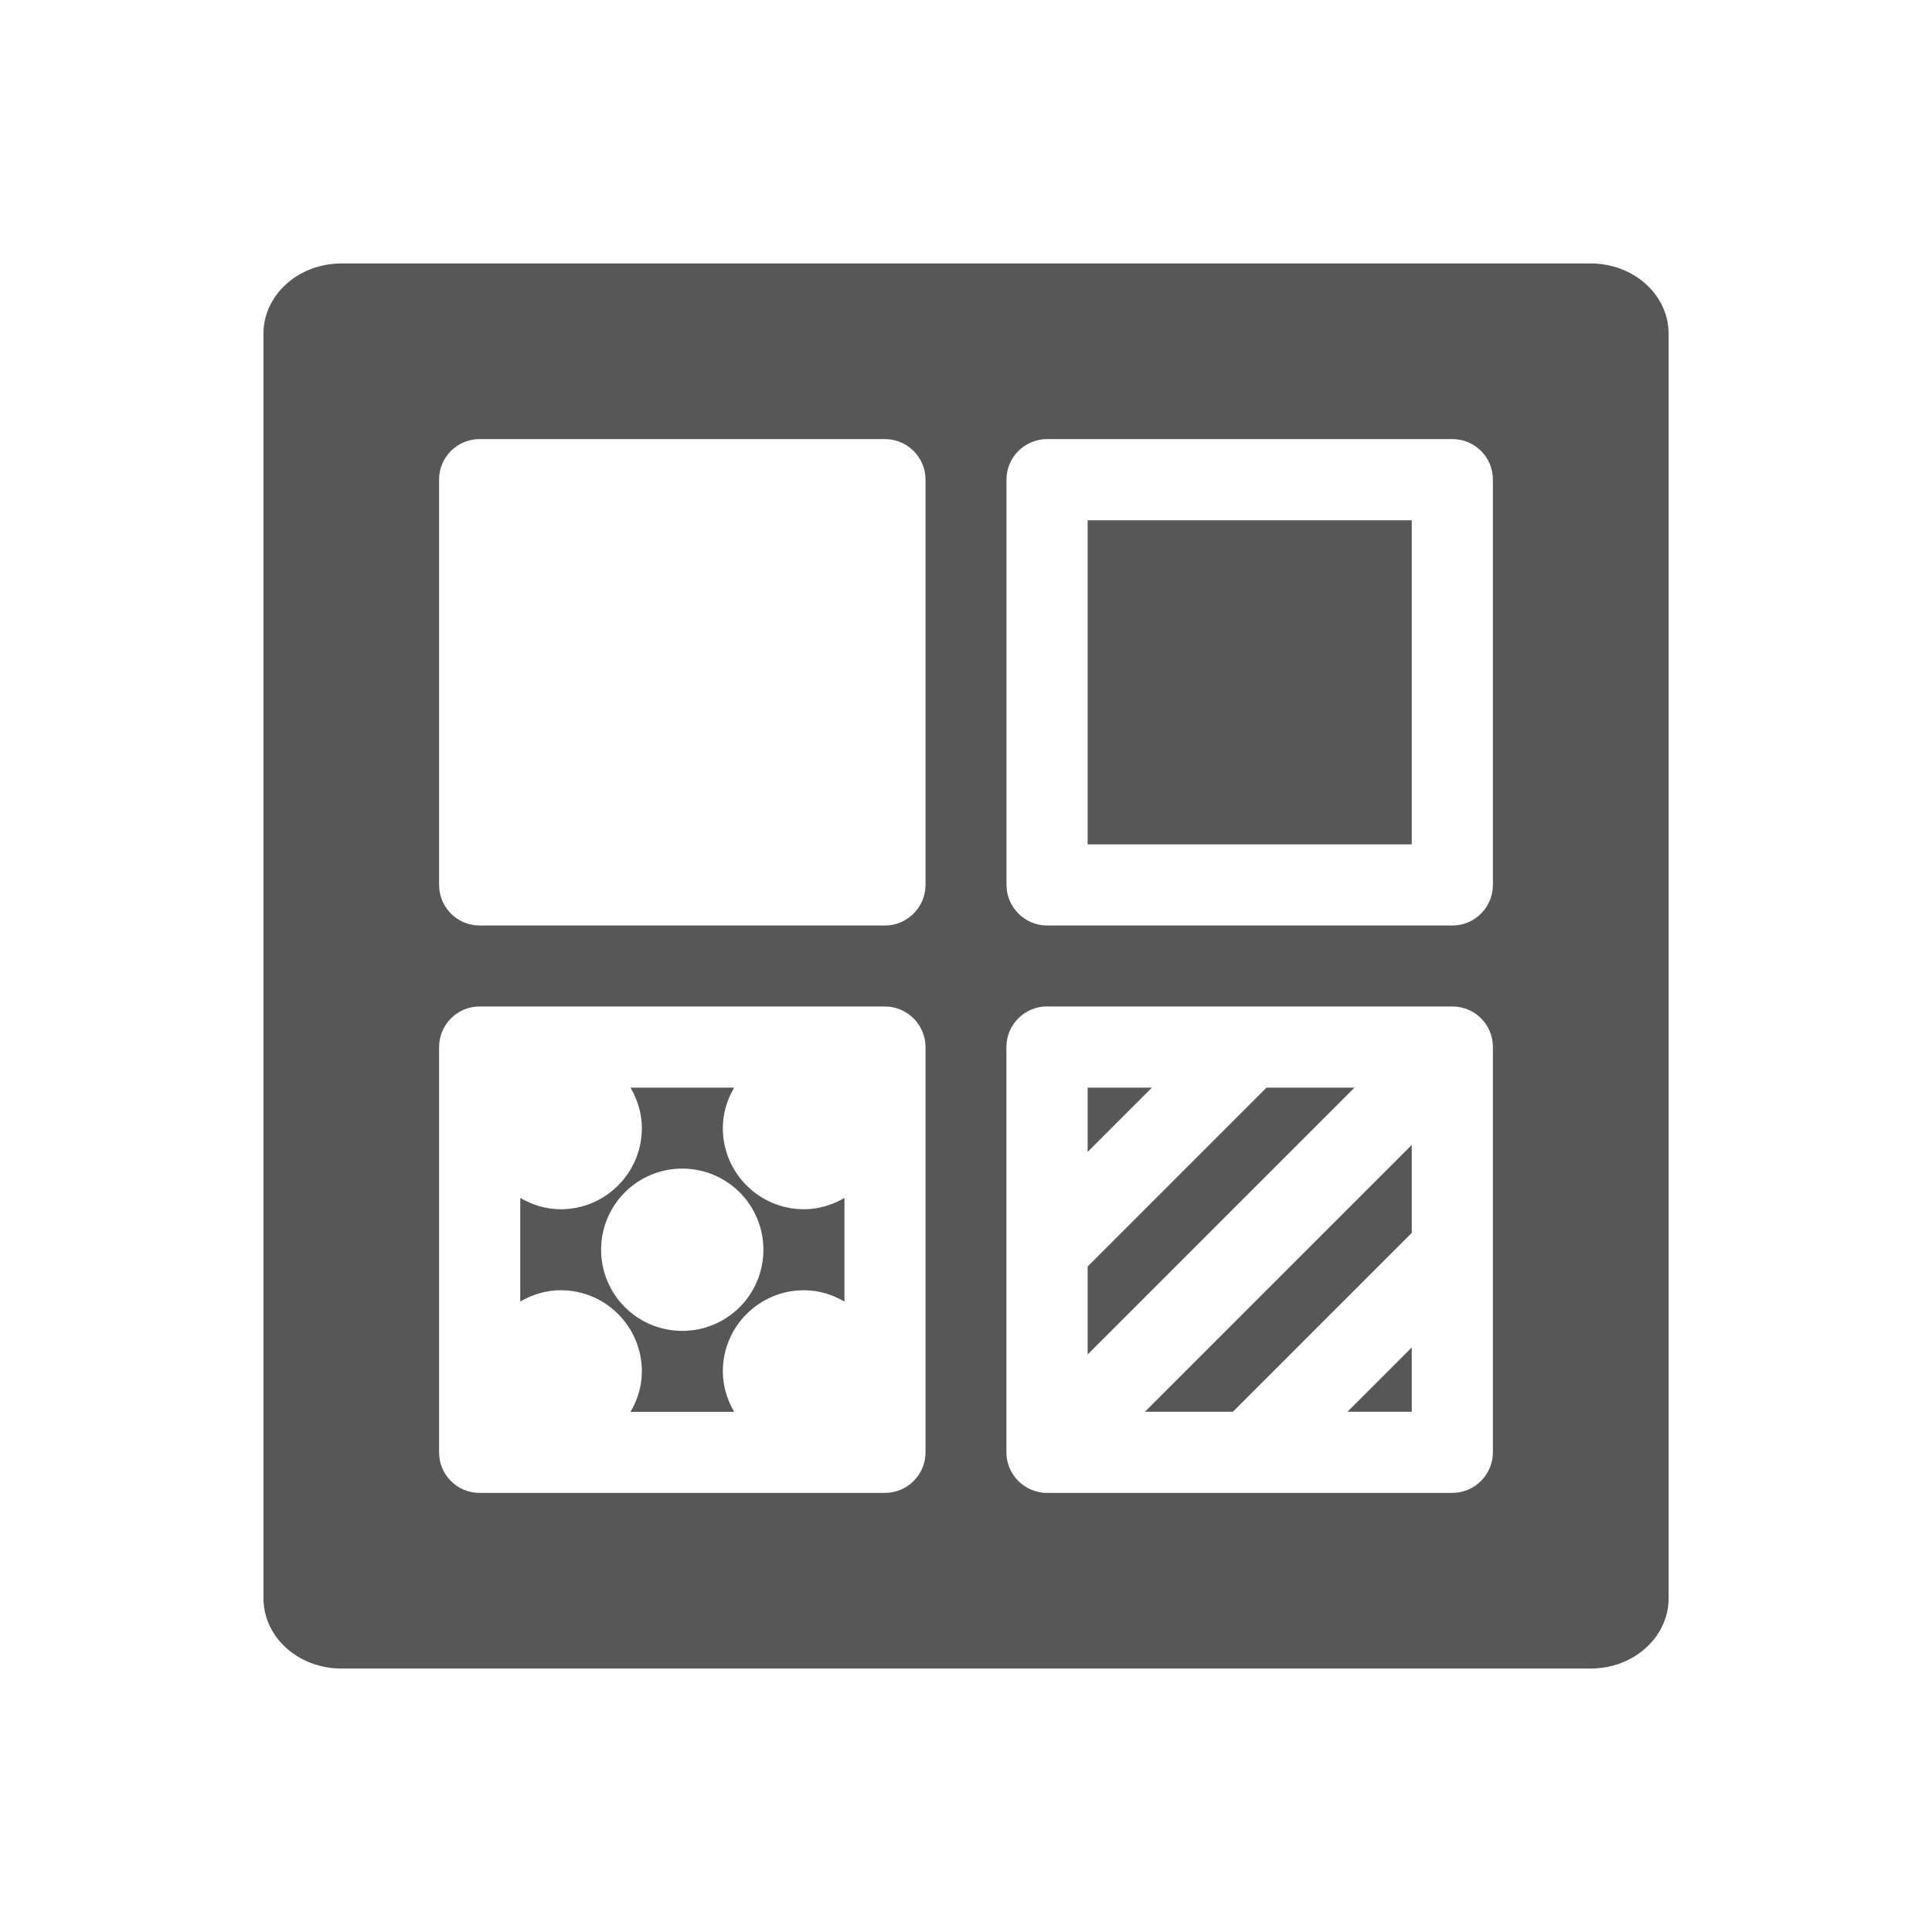
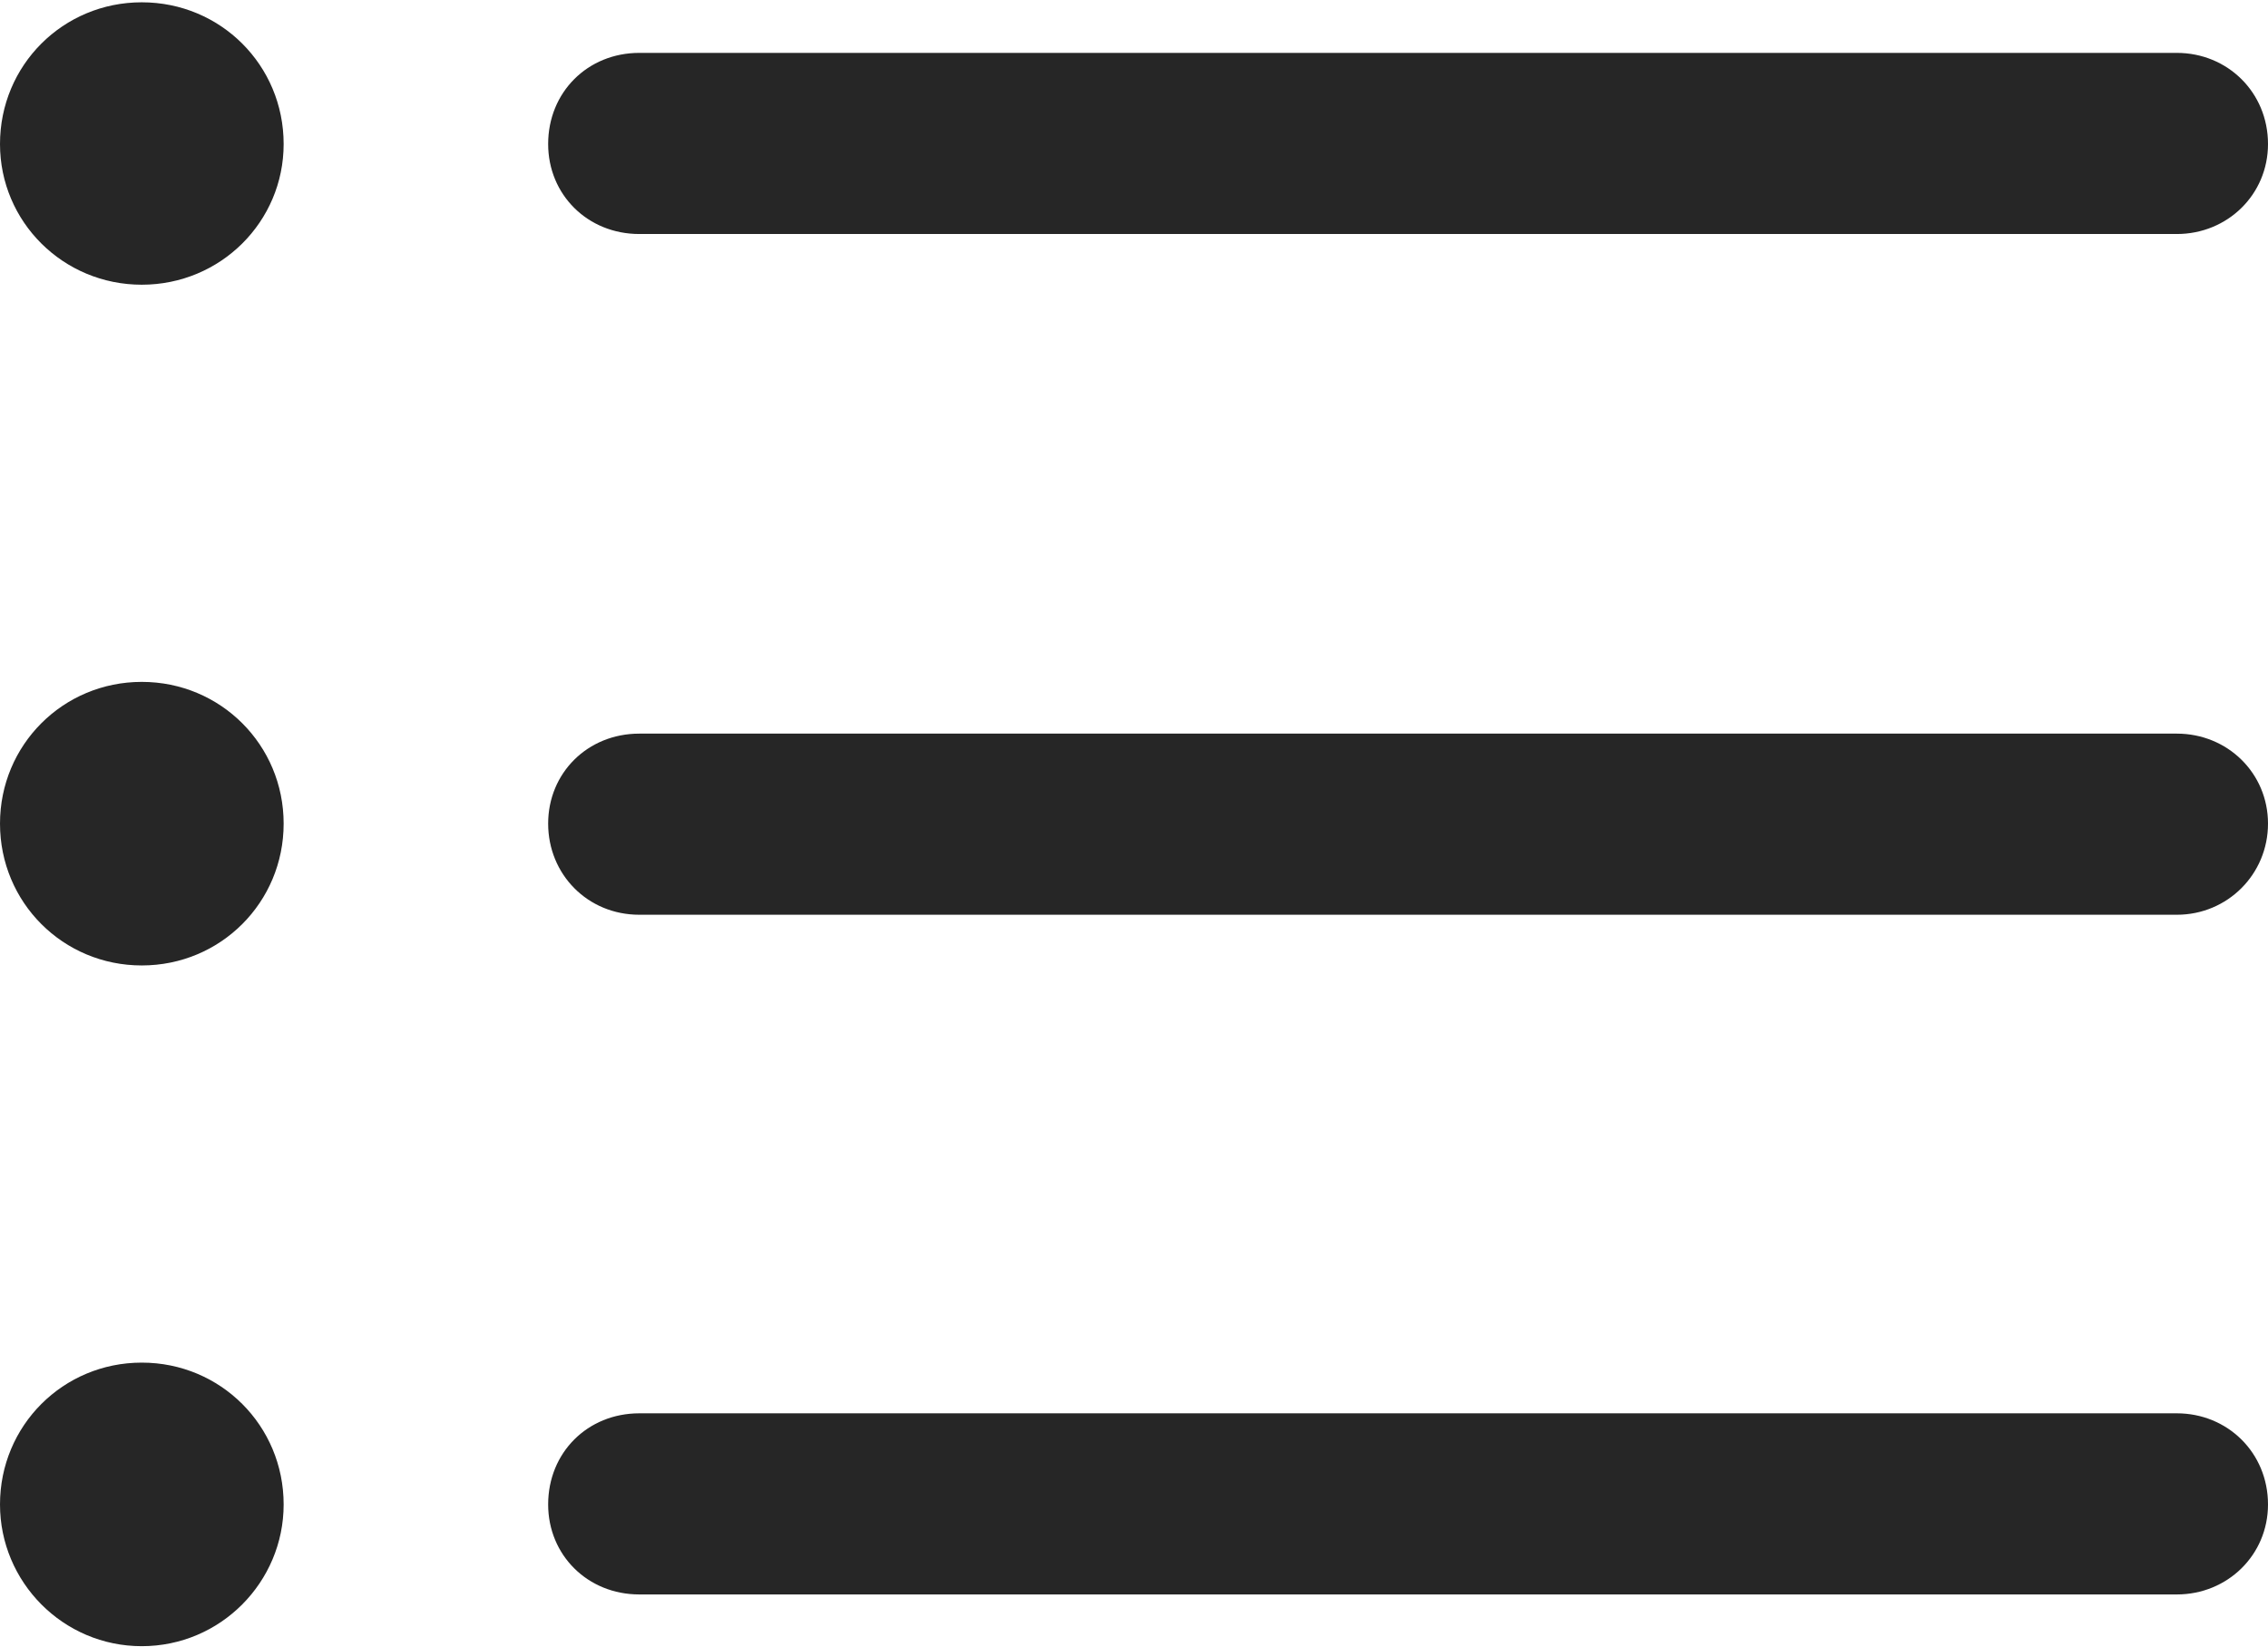
- <svg xmlns="http://www.w3.org/2000/svg" viewBox="0 0 22 22">
-   <defs id="defs3051">
-     <style type="text/css" id="current-color-scheme">
-      .ColorScheme-Text {
-        color:#575757;
-      }
-      </style>
-   </defs>
-   <path style="fill:currentColor;fill-opacity:1;stroke:none" d="m3.889 3c-.492 0-.889.358-.889.801v14.398c0 .443.396.801.889.801h14.223c.492 0 .889-.358.889-.801v-14.398c0-.443-.396-.801-.889-.801zm1.572 2h4.615c.255 0 .463.206.463.461v4.615c0 .255-.208.463-.463.463h-4.615c-.255 0-.461-.208-.461-.463v-4.615c0-.255.206-.461.461-.461zm6.463 0h4.615c.255 0 .461.206.461.461v4.615c0 .255-.206.463-.461.463h-4.615c-.255 0-.463-.208-.463-.463v-4.615c0-.255.208-.461.463-.461zm.461.924v3.691h3.691v-3.691zm-6.924 5.537h4.615c.255 0 .463.207.463.463v4.615c0 .255-.208.461-.463.461h-4.615c-.255 0-.461-.206-.461-.461v-4.615c0-.255.206-.463.461-.463zm6.463 0h4.615c.255 0 .461.206.461.461v4.615c0 .255-.208.463-.463.463h-2.307-2.307c-.255 0-.463-.208-.463-.463v-2.307-2.307c0-.255.208-.463.463-.463zm-4.744.924c.079.136.129.292.129.461 0 .51-.414.924-.924.924-.169 0-.325-.05-.461-.129v1.18c.136-.079.292-.129.461-.129.51 0 .924.414.924.924 0 .169-.05.325-.129.461h1.18c-.079-.136-.129-.292-.129-.461 0-.51.414-.924.924-.924.169 0 .325.05.461.129v-1.18c-.136.079-.292.129-.461.129-.51 0-.924-.414-.924-.924 0-.169.05-.325.129-.461zm5.205 0v .732l.732-.732zm2.037 0-2.037 2.037v1.002l3.039-3.039zm1.654.652-3.039 3.039h1.002l2.037-2.037zm-8.307.27a.923.923 0 0 1  .924.924.923.923 0 0 1 -.924.924.923.923 0 0 1 -.924-.924.923.923 0 0 1  .924-.924zm8.307 2.037-.732.732h.732z" class="ColorScheme-Text" />
+ <svg xmlns="http://www.w3.org/2000/svg" version="1.1" width="19.678" height="14.287">
+   <g>
+     <rect height="14.287" opacity="0" width="19.678" x="0" y="0" />
+     <path d="M5.547 2.031L18.887 2.031C19.326 2.031 19.678 1.689 19.678 1.25C19.678 0.801 19.326 0.459 18.887 0.459L5.547 0.459C5.098 0.459 4.756 0.801 4.756 1.25C4.756 1.689 5.098 2.031 5.547 2.031ZM5.547 7.939L18.887 7.939C19.326 7.939 19.678 7.588 19.678 7.148C19.678 6.709 19.326 6.367 18.887 6.367L5.547 6.367C5.098 6.367 4.756 6.709 4.756 7.148C4.756 7.588 5.098 7.939 5.547 7.939ZM5.547 13.838L18.887 13.838C19.326 13.838 19.678 13.496 19.678 13.057C19.678 12.607 19.326 12.266 18.887 12.266L5.547 12.266C5.098 12.266 4.756 12.607 4.756 13.057C4.756 13.496 5.098 13.838 5.547 13.838ZM1.23 2.471C1.914 2.471 2.461 1.924 2.461 1.25C2.461 0.566 1.914 0.02 1.23 0.02C0.547 0.02 0 0.566 0 1.25C0 1.924 0.547 2.471 1.23 2.471ZM1.23 8.379C1.914 8.379 2.461 7.832 2.461 7.148C2.461 6.465 1.914 5.918 1.23 5.918C0.547 5.918 0 6.465 0 7.148C0 7.832 0.547 8.379 1.23 8.379ZM1.23 14.287C1.914 14.287 2.461 13.73 2.461 13.057C2.461 12.373 1.914 11.826 1.23 11.826C0.547 11.826 0 12.373 0 13.057C0 13.73 0.547 14.287 1.23 14.287Z" fill="#000000" fill-opacity="0.85" />
+   </g>
</svg>
